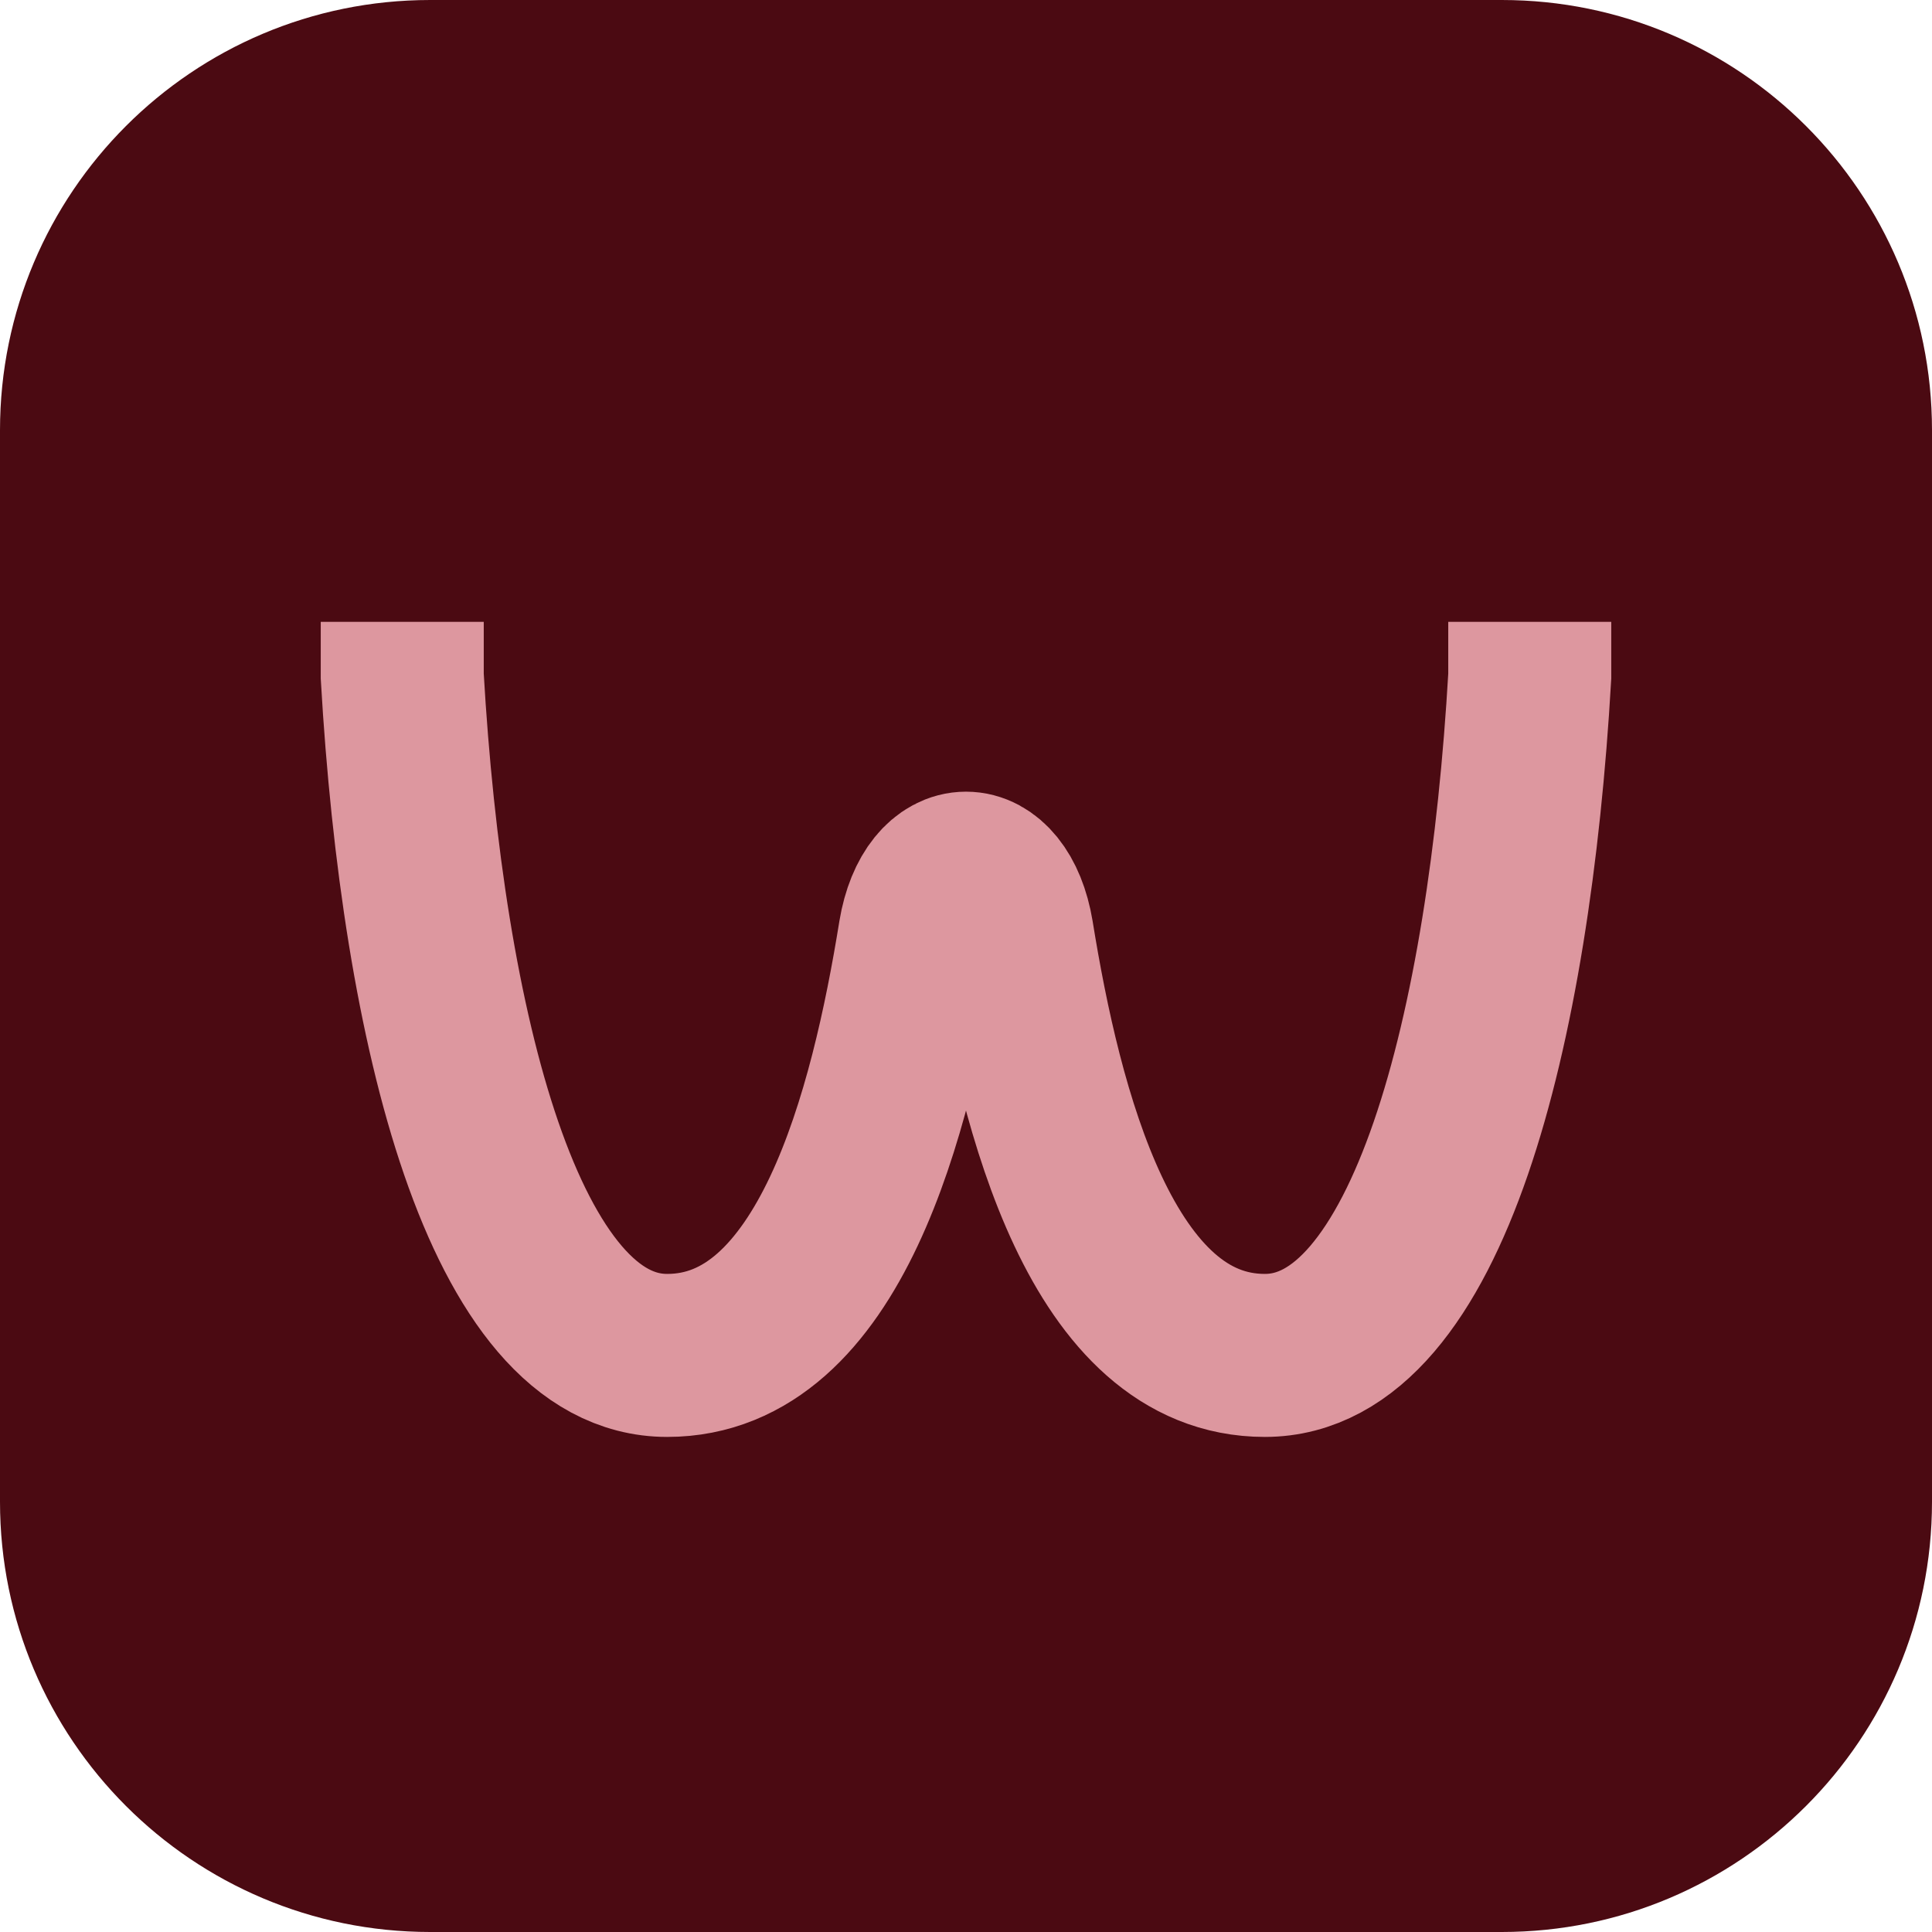
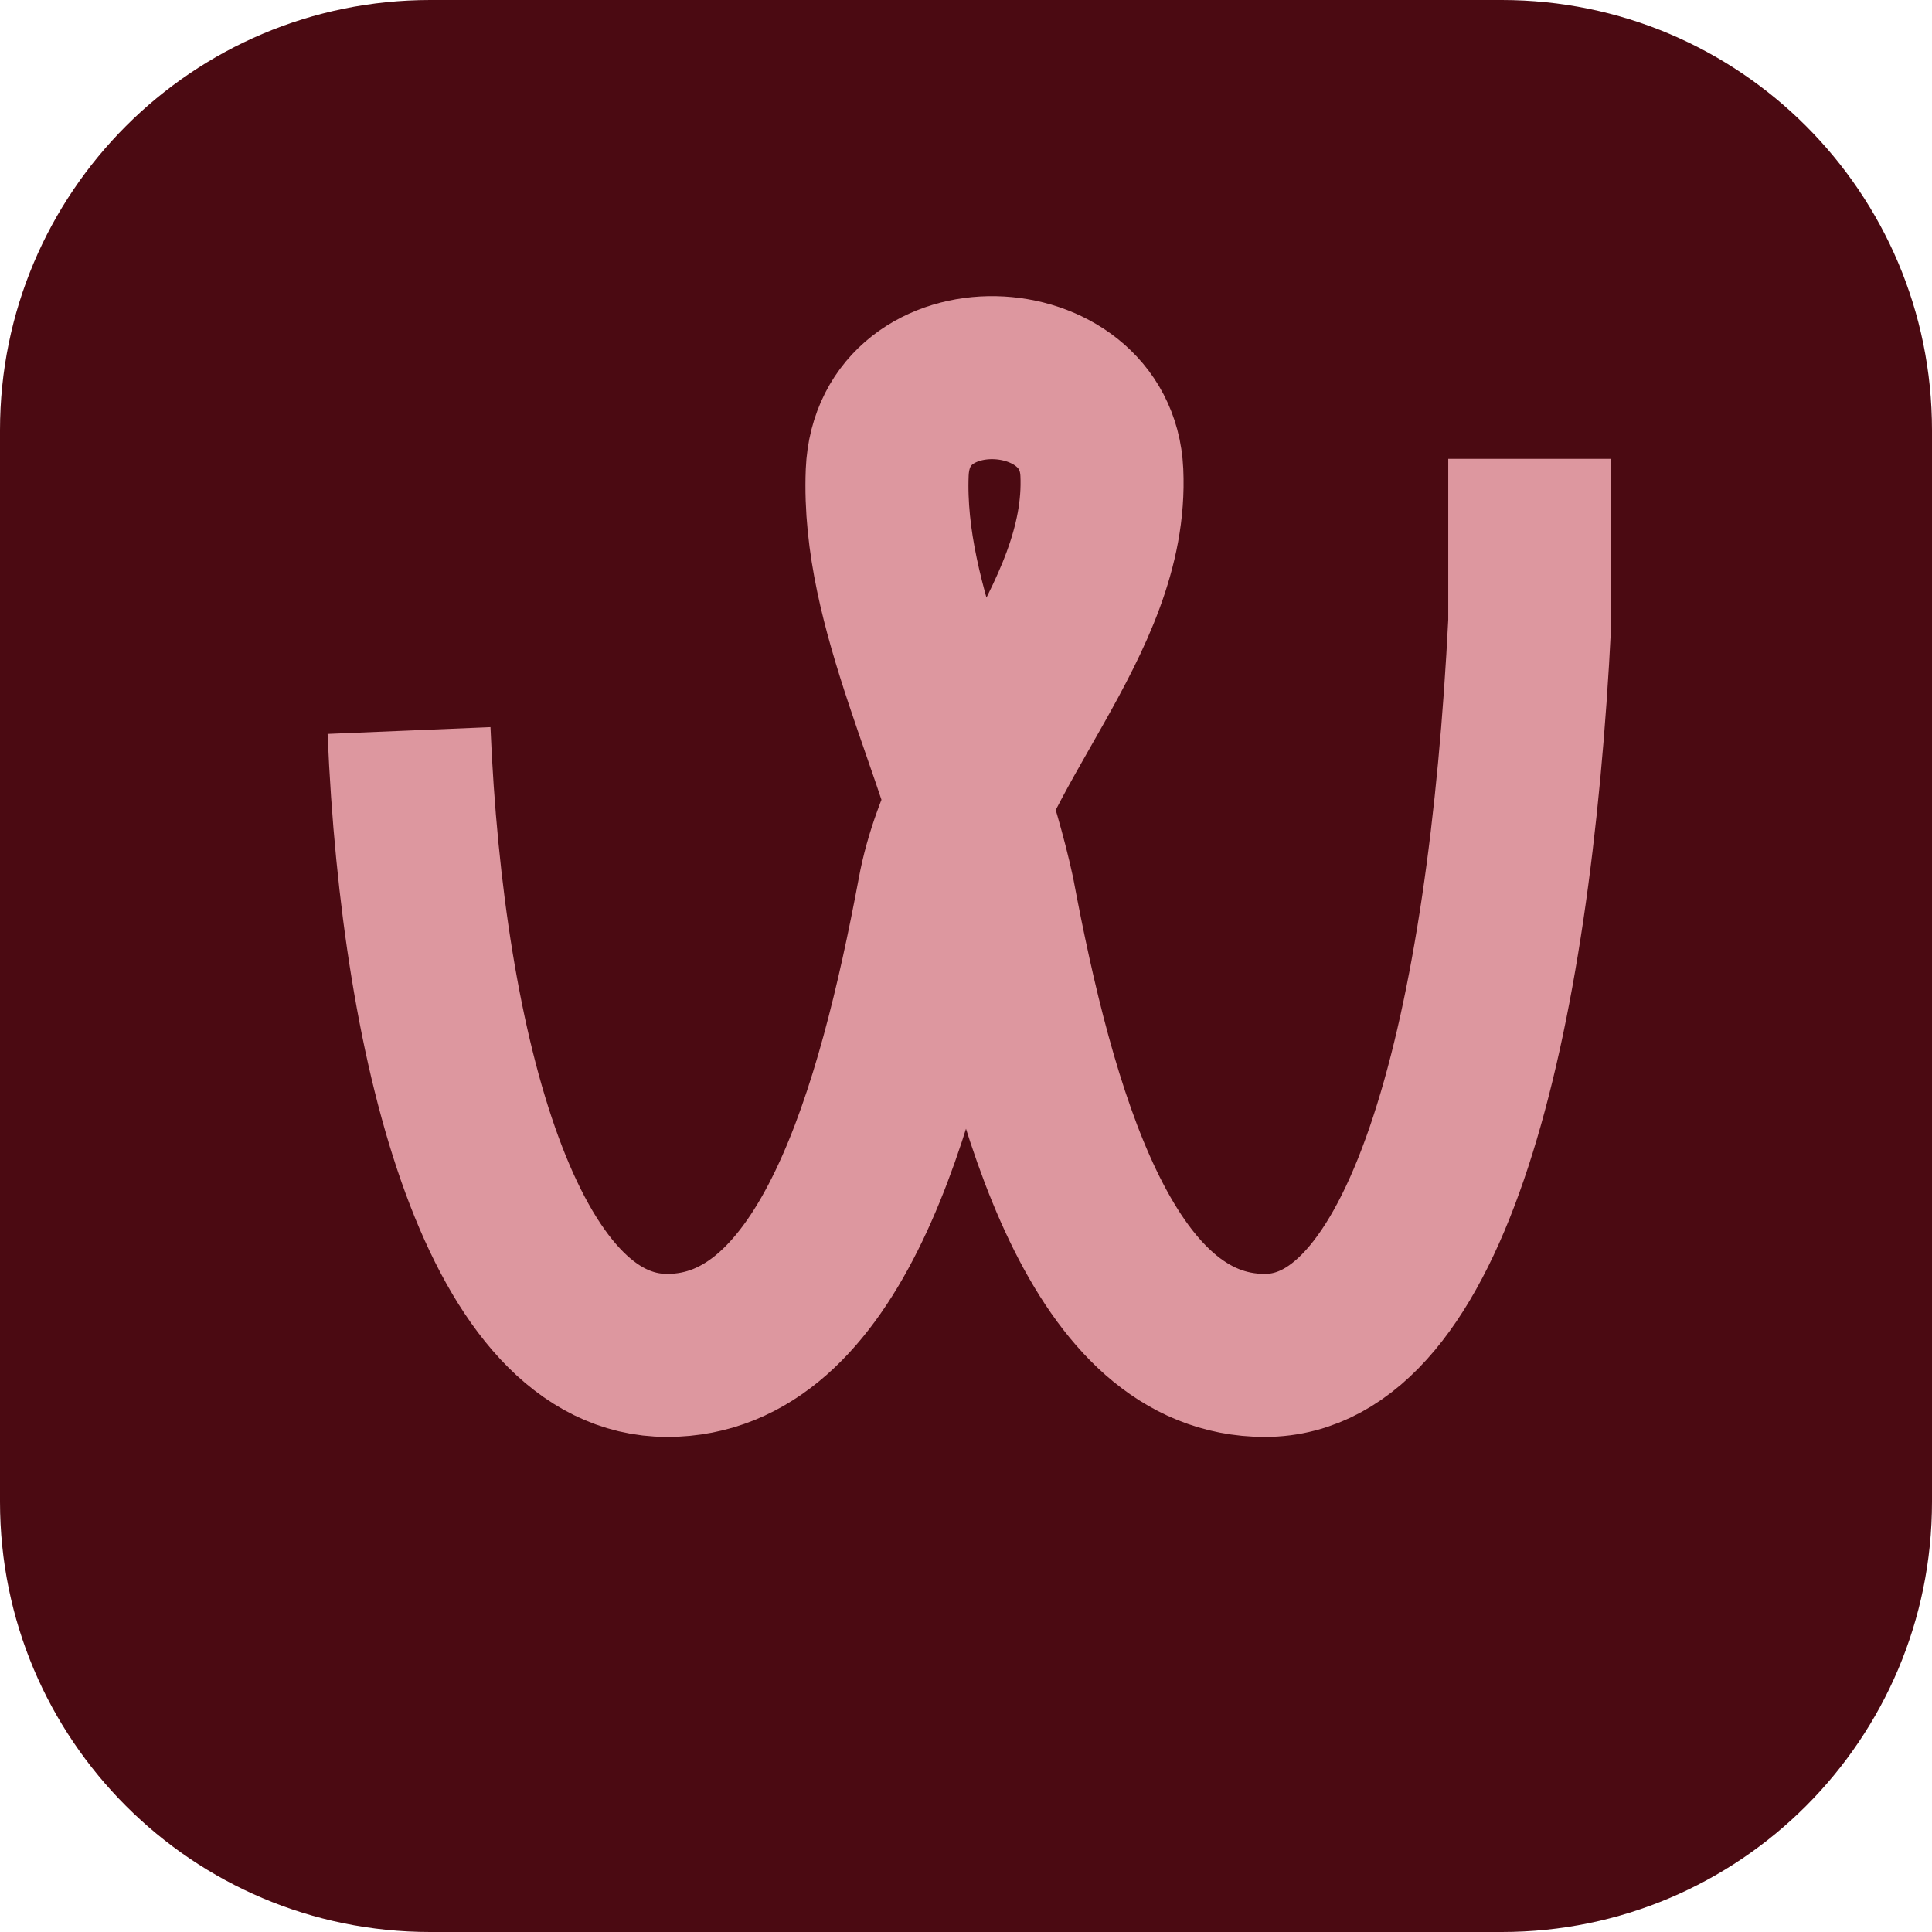
<svg xmlns="http://www.w3.org/2000/svg" viewBox="0 0 512 512">
  <rect width="512" height="512" rx="114" fill="#4B0A12" />
  <g transform="translate(256 262) scale(3.6) translate(-50 -53)" fill="none" stroke="#DD979F" stroke-width="12" stroke-linecap="butt" stroke-linejoin="miter">
-     <path d="M8.5 26L8.5 30C10 56 16 80 28 80C40 80 44.5 62 46.6 49C47.6 43 52.4 43 53.4 49C55.5 62 60 80 72 80C84 80 90 56 91.5 30L91.5 26" />
+     <path d="M9 34C10 58 16 80 28 80C40 80 45 62 48 46C50 35 60.5 26 60 15C59.6 6 44.6 5.4 44.2 15C43.8 25 49.6 35 52 46C55 62 60 80 72 80C84 80 90 56 91.5 26L91.5 14" />
  </g>
</svg>
